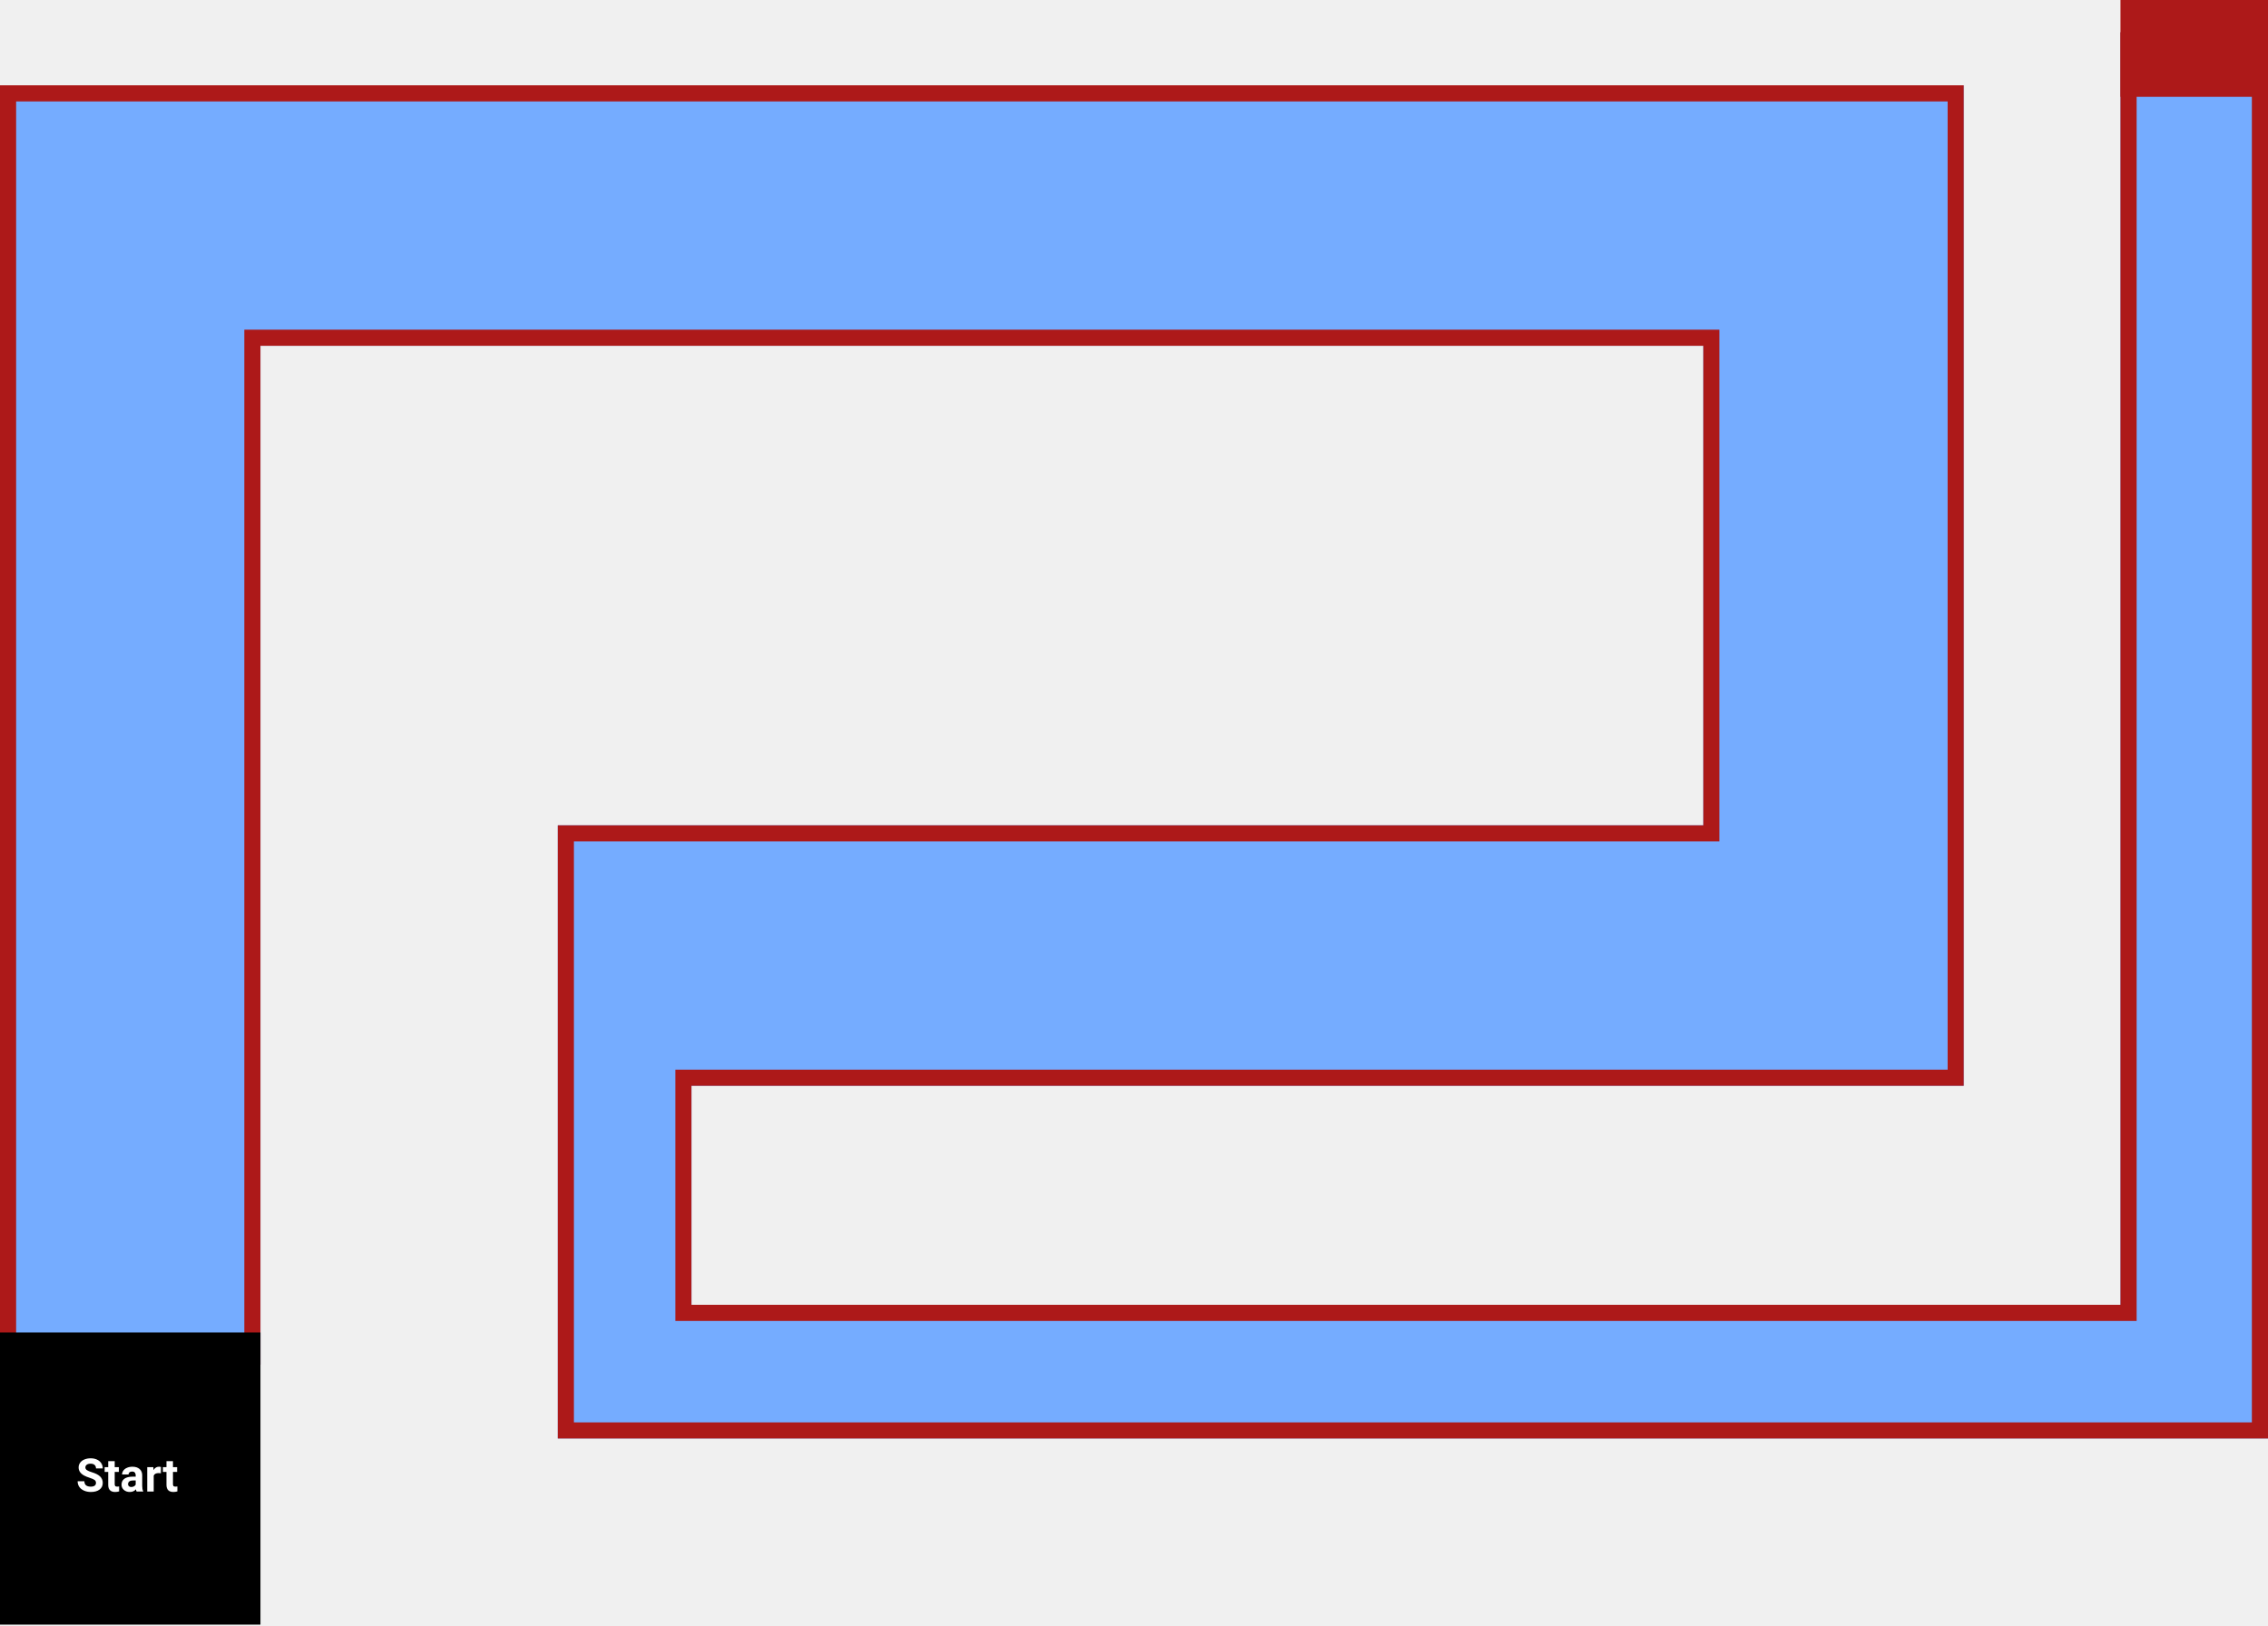
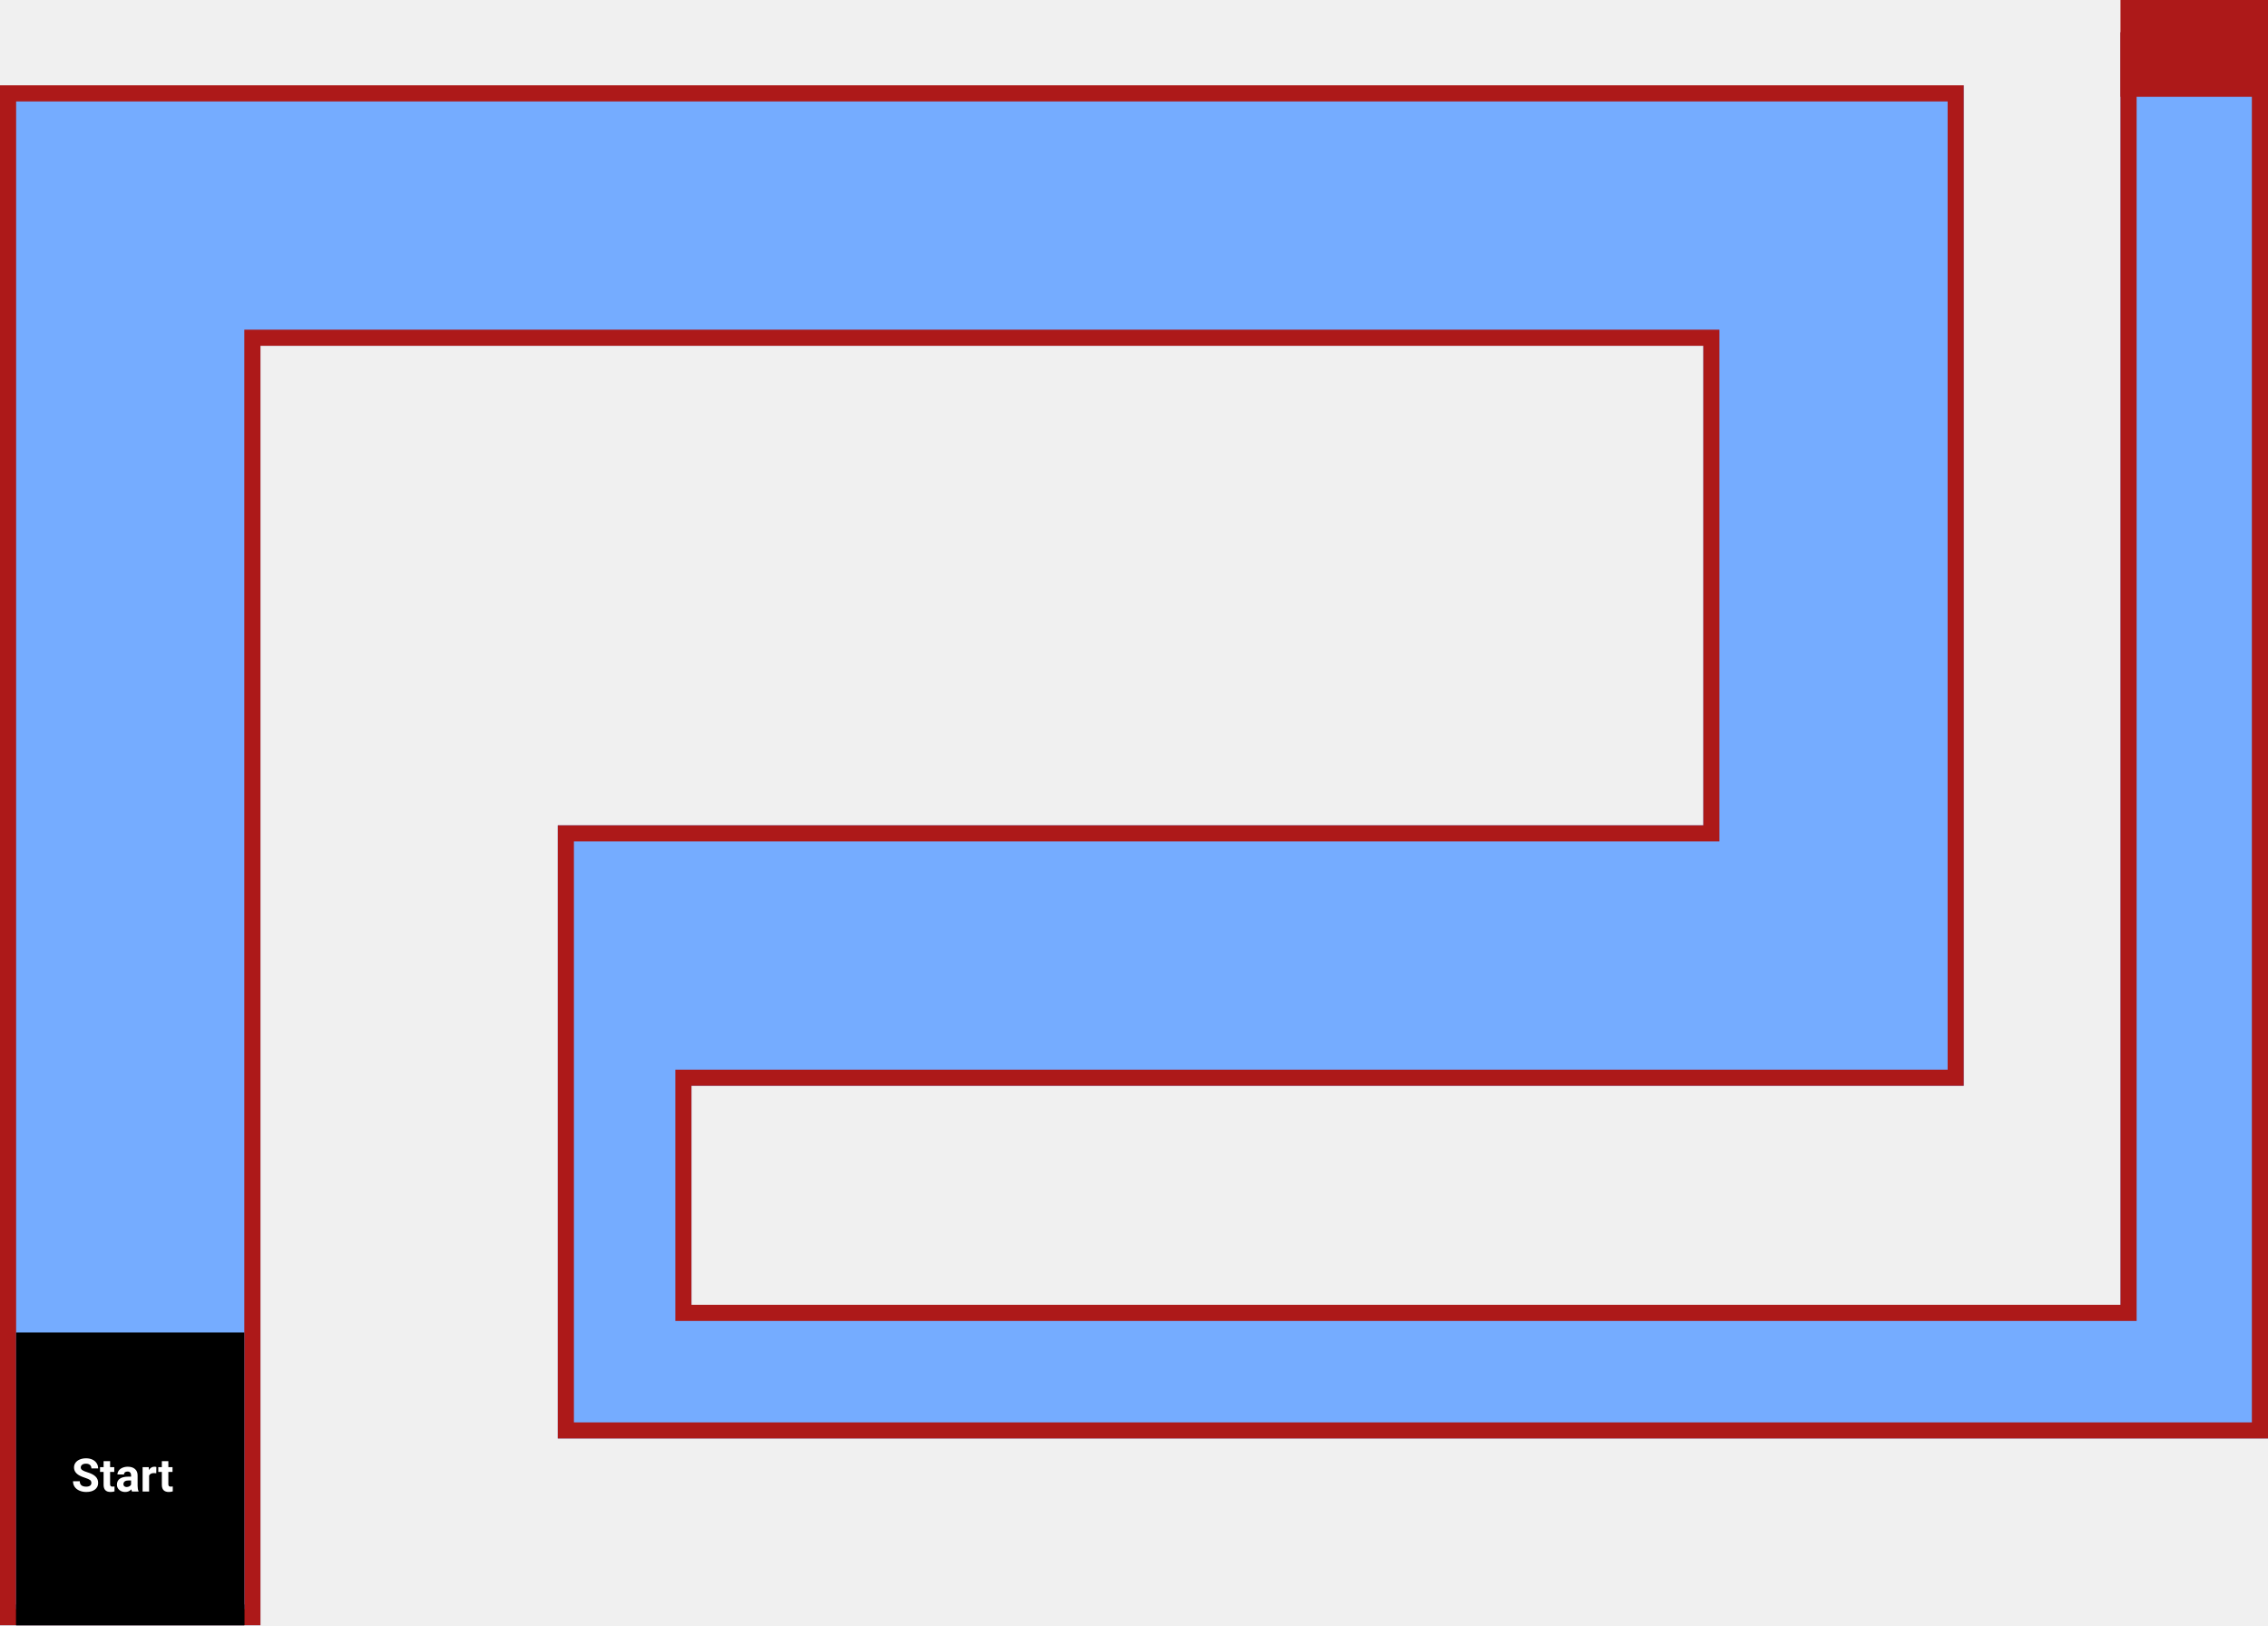
<svg xmlns="http://www.w3.org/2000/svg" width="984" height="705" viewBox="0 0 984 705" fill="none">
  <g id="lvl2">
    <g id="lvl2road">
      <mask id="path-1-inside-1_4:60" fill="white">
-         <path fill-rule="evenodd" clip-rule="evenodd" d="M984 624H956H920H242L242 566L242 358L300 358L739 358V150L113 150V592H9.38484e-05V150L0 150L4.93939e-06 37L739 37L852 37V358V471L300 471V566H920L920 14L984 14L984 624Z" />
+         <path fill-rule="evenodd" clip-rule="evenodd" d="M984 624H956H920H242L242 566L242 358L300 358L739 358V150L113 150V705H9.38484e-05V150L-4.93939e-06 150L0 37L739 37L852 37V358V471L300 471V566H920L920 14L984 14L984 624Z" />
      </mask>
-       <path fill-rule="evenodd" clip-rule="evenodd" d="M984 624H956H920H242L242 566L242 358L300 358L739 358V150L113 150V592H9.38484e-05V150L0 150L4.93939e-06 37L739 37L852 37V358V471L300 471V566H920L920 14L984 14L984 624Z" fill="#75ACFF" />
-       <path d="M984 624V631H991L991 624L984 624ZM242 624L235 624L235 631H242V624ZM242 566L249 566L249 566L242 566ZM242 358L242 351L235 351L235 358L242 358ZM300 358L300 365L300 365L300 358ZM739 358L739 365L746 365V358H739ZM739 150H746V143L739 143L739 150ZM113 150L113 143L106 143V150H113ZM113 592V599H120V592H113ZM9.38484e-05 592H-7V599H9.38484e-05V592ZM9.38484e-05 150H7V135.288L-4.416 144.568L9.38484e-05 150ZM0 150L-7 150L-7 164.712L4.416 155.432L0 150ZM4.93939e-06 37L4.46965e-06 30L-7 30L-7 37L4.93939e-06 37ZM739 37L739 30L739 30L739 37ZM852 37H859V30L852 30L852 37ZM852 471L852 478L859 478V471H852ZM300 471L300 464L293 464V471H300ZM300 566H293V573H300V566ZM920 566V573H927L927 566L920 566ZM920 14L920 7L913 7L913 14L920 14ZM984 14L991 14L991 7L984 7L984 14ZM956 631H984V617H956V631ZM920 631H956V617H920V631ZM242 631H920V617H242V631ZM235 566L235 624L249 624L249 566L235 566ZM235 358L235 566L249 566L249 358L235 358ZM300 351L242 351L242 365L300 365L300 351ZM739 351L300 351L300 365L739 365L739 351ZM732 150V358H746V150H732ZM113 157L739 157L739 143L113 143L113 157ZM106 150V592H120V150H106ZM113 585H9.38484e-05V599H113V585ZM7 592V150H-7V592H7ZM4.416 155.432L4.416 155.432L-4.416 144.568L-4.416 144.568L4.416 155.432ZM-7 37L-7 150L7 150L7 37L-7 37ZM739 30L4.46965e-06 30L5.40913e-06 44L739 44L739 30ZM852 30L739 30L739 44L852 44L852 30ZM859 358V37H845V358H859ZM859 471V358H845V471H859ZM300 478L852 478L852 464L300 464L300 478ZM307 566V471H293V566H307ZM920 559H300V573H920V559ZM913 14L913 566L927 566L927 14L913 14ZM984 7L920 7L920 21L984 21L984 7ZM991 624L991 14L977 14L977 624L991 624Z" fill="#AD1919" mask="url(#path-1-inside-1_4:60)" />
+       <path fill-rule="evenodd" clip-rule="evenodd" d="M984 624H956H920H242L242 566L242 358L300 358L739 358V150L113 150V705H9.38484e-05V150L-4.93939e-06 150L0 37L739 37L852 37V358V471L300 471V566H920L920 14L984 14L984 624Z" fill="#75ACFF" />
+       <path d="M984 624V631H991L991 624L984 624ZM242 624L235 624L235 631H242V624ZM242 566L249 566L249 566L242 566ZM242 358L242 351L235 351L235 358L242 358ZM300 358L300 365L300 365L300 358ZM739 358L739 365L746 365V358H739ZM739 150H746V143L739 143L739 150ZM113 150L113 143L106 143V150H113ZM113 705V712H120V705H113ZM9.87878e-05 705H-7V712H9.87878e-05V705ZM9.87878e-05 150H7V135.749L-4.279 144.46L9.87878e-05 150ZM0 150L-7 150L-7 164.251L4.279 155.54L0 150ZM4.93939e-06 37L4.41545e-06 30L-7 30L-7 37L4.93939e-06 37ZM739 37L739 30L739 30L739 37ZM852 37H859V30L852 30L852 37ZM852 471L852 478L859 478V471H852ZM300 471L300 464L293 464V471H300ZM300 566H293V573H300V566ZM920 566V573H927L927 566L920 566ZM920 14L920 7L913 7L913 14L920 14ZM984 14L991 14L991 7L984 7L984 14ZM956 631H984V617H956V631ZM920 631H956V617H920V631ZM242 631H920V617H242V631ZM235 566L235 624L249 624L249 566L235 566ZM235 358L235 566L249 566L249 358L235 358ZM300 351L242 351L242 365L300 365L300 351ZM739 351L300 351L300 365L739 365L739 351ZM732 150V358H746V150H732ZM113 157L739 157L739 143L113 143L113 157ZM106 150V705H120V150H106ZM113 698H9.87878e-05V712H113V698ZM7 705V150H-7V705H7ZM4.279 155.54L4.279 155.54L-4.279 144.46L-4.279 144.46L4.279 155.54ZM-7 37L-7 150L7 150L7 37L-7 37ZM739 30L4.41545e-06 30L5.46333e-06 44L739 44L739 30ZM852 30L739 30L739 44L852 44L852 30ZM859 358V37H845V358H859ZM859 471V358H845V471H859ZM300 478L852 478L852 464L300 464L300 478ZM307 566V471H293V566H307ZM920 559H300V573H920V559ZM913 14L913 566L927 566L927 14L913 14ZM984 7L920 7L920 21L984 21L984 7ZM991 624L991 14L977 14L977 624L991 624Z" fill="#AD1919" mask="url(#path-1-inside-1_4:60)" />
    </g>
    <g id="lvl2start">
-       <rect id="start" y="578" width="113" height="126.724" fill="black" />
-       <path id="Start" d="M41.643 643.27C41.643 642.716 41.447 642.293 41.057 642C40.666 641.701 39.963 641.388 38.947 641.062C37.932 640.73 37.128 640.405 36.535 640.086C34.921 639.214 34.113 638.038 34.113 636.561C34.113 635.792 34.328 635.109 34.758 634.51C35.194 633.904 35.816 633.432 36.623 633.094C37.437 632.755 38.348 632.586 39.357 632.586C40.373 632.586 41.278 632.771 42.072 633.143C42.867 633.507 43.482 634.025 43.918 634.695C44.361 635.366 44.582 636.128 44.582 636.98H41.652C41.652 636.329 41.447 635.825 41.037 635.467C40.627 635.102 40.051 634.92 39.309 634.92C38.592 634.92 38.036 635.073 37.639 635.379C37.242 635.678 37.043 636.076 37.043 636.57C37.043 637.033 37.274 637.42 37.736 637.732C38.205 638.045 38.892 638.338 39.797 638.611C41.464 639.113 42.678 639.734 43.44 640.477C44.201 641.219 44.582 642.143 44.582 643.25C44.582 644.48 44.117 645.447 43.185 646.15C42.255 646.847 41.001 647.195 39.426 647.195C38.332 647.195 37.336 646.997 36.438 646.6C35.539 646.196 34.852 645.646 34.377 644.949C33.908 644.253 33.674 643.445 33.674 642.527H36.613C36.613 644.096 37.551 644.881 39.426 644.881C40.122 644.881 40.666 644.741 41.057 644.461C41.447 644.174 41.643 643.777 41.643 643.27ZM49.768 633.836V636.434H51.574V638.504H49.768V643.777C49.768 644.168 49.842 644.448 49.992 644.617C50.142 644.786 50.428 644.871 50.852 644.871C51.164 644.871 51.441 644.848 51.682 644.803V646.941C51.128 647.111 50.559 647.195 49.973 647.195C47.993 647.195 46.984 646.196 46.945 644.197V638.504H45.402V636.434H46.945V633.836H49.768ZM59.27 647C59.139 646.746 59.045 646.43 58.986 646.053C58.303 646.814 57.414 647.195 56.32 647.195C55.285 647.195 54.426 646.896 53.742 646.297C53.065 645.698 52.727 644.943 52.727 644.031C52.727 642.911 53.14 642.052 53.967 641.453C54.8 640.854 56.001 640.551 57.57 640.545H58.869V639.939C58.869 639.451 58.742 639.061 58.488 638.768C58.241 638.475 57.847 638.328 57.307 638.328C56.831 638.328 56.457 638.442 56.184 638.67C55.917 638.898 55.783 639.21 55.783 639.607H52.961C52.961 638.995 53.15 638.429 53.527 637.908C53.905 637.387 54.439 636.98 55.129 636.688C55.819 636.388 56.594 636.238 57.453 636.238C58.755 636.238 59.787 636.567 60.549 637.225C61.317 637.876 61.701 638.794 61.701 639.979V644.559C61.708 645.561 61.848 646.32 62.121 646.834V647H59.27ZM56.935 645.037C57.352 645.037 57.736 644.946 58.088 644.764C58.44 644.575 58.7 644.324 58.869 644.012V642.195H57.815C56.402 642.195 55.65 642.684 55.559 643.66L55.549 643.826C55.549 644.178 55.672 644.467 55.92 644.695C56.167 644.923 56.506 645.037 56.935 645.037ZM69.807 639.08C69.422 639.028 69.084 639.002 68.791 639.002C67.723 639.002 67.023 639.363 66.691 640.086V647H63.869V636.434H66.535L66.613 637.693C67.18 636.723 67.964 636.238 68.967 636.238C69.279 636.238 69.572 636.281 69.846 636.365L69.807 639.08ZM75.041 633.836V636.434H76.848V638.504H75.041V643.777C75.041 644.168 75.116 644.448 75.266 644.617C75.415 644.786 75.702 644.871 76.125 644.871C76.438 644.871 76.714 644.848 76.955 644.803V646.941C76.402 647.111 75.832 647.195 75.246 647.195C73.267 647.195 72.258 646.196 72.219 644.197V638.504H70.676V636.434H72.219V633.836H75.041Z" fill="white" />
+       <rect id="start" x="7" y="578" width="99" height="127" fill="black" />
+       <path id="Start" d="M39.643 643.27C39.643 642.716 39.447 642.293 39.057 642C38.666 641.701 37.963 641.388 36.947 641.062C35.932 640.73 35.128 640.405 34.535 640.086C32.921 639.214 32.113 638.038 32.113 636.561C32.113 635.792 32.328 635.109 32.758 634.51C33.194 633.904 33.816 633.432 34.623 633.094C35.437 632.755 36.348 632.586 37.357 632.586C38.373 632.586 39.278 632.771 40.072 633.143C40.867 633.507 41.482 634.025 41.918 634.695C42.361 635.366 42.582 636.128 42.582 636.98H39.652C39.652 636.329 39.447 635.825 39.037 635.467C38.627 635.102 38.051 634.92 37.309 634.92C36.592 634.92 36.036 635.073 35.639 635.379C35.242 635.678 35.043 636.076 35.043 636.57C35.043 637.033 35.274 637.42 35.736 637.732C36.205 638.045 36.892 638.338 37.797 638.611C39.464 639.113 40.678 639.734 41.44 640.477C42.201 641.219 42.582 642.143 42.582 643.25C42.582 644.48 42.117 645.447 41.185 646.15C40.255 646.847 39.001 647.195 37.426 647.195C36.332 647.195 35.336 646.997 34.438 646.6C33.539 646.196 32.852 645.646 32.377 644.949C31.908 644.253 31.674 643.445 31.674 642.527H34.613C34.613 644.096 35.551 644.881 37.426 644.881C38.122 644.881 38.666 644.741 39.057 644.461C39.447 644.174 39.643 643.777 39.643 643.27ZM47.768 633.836V636.434H49.574V638.504H47.768V643.777C47.768 644.168 47.842 644.448 47.992 644.617C48.142 644.786 48.428 644.871 48.852 644.871C49.164 644.871 49.441 644.848 49.682 644.803V646.941C49.128 647.111 48.559 647.195 47.973 647.195C45.993 647.195 44.984 646.196 44.945 644.197V638.504H43.402V636.434H44.945V633.836H47.768ZM57.27 647C57.139 646.746 57.045 646.43 56.986 646.053C56.303 646.814 55.414 647.195 54.32 647.195C53.285 647.195 52.426 646.896 51.742 646.297C51.065 645.698 50.727 644.943 50.727 644.031C50.727 642.911 51.14 642.052 51.967 641.453C52.8 640.854 54.001 640.551 55.57 640.545H56.869V639.939C56.869 639.451 56.742 639.061 56.488 638.768C56.241 638.475 55.847 638.328 55.307 638.328C54.831 638.328 54.457 638.442 54.184 638.67C53.917 638.898 53.783 639.21 53.783 639.607H50.961C50.961 638.995 51.15 638.429 51.527 637.908C51.905 637.387 52.439 636.98 53.129 636.688C53.819 636.388 54.594 636.238 55.453 636.238C56.755 636.238 57.787 636.567 58.549 637.225C59.317 637.876 59.701 638.794 59.701 639.979V644.559C59.708 645.561 59.848 646.32 60.121 646.834V647H57.27ZM54.935 645.037C55.352 645.037 55.736 644.946 56.088 644.764C56.44 644.575 56.7 644.324 56.869 644.012V642.195H55.815C54.402 642.195 53.65 642.684 53.559 643.66L53.549 643.826C53.549 644.178 53.672 644.467 53.92 644.695C54.167 644.923 54.506 645.037 54.935 645.037ZM67.807 639.08C67.422 639.028 67.084 639.002 66.791 639.002C65.723 639.002 65.023 639.363 64.691 640.086V647H61.869V636.434H64.535L64.613 637.693C65.18 636.723 65.964 636.238 66.967 636.238C67.279 636.238 67.572 636.281 67.846 636.365L67.807 639.08ZM73.041 633.836V636.434H74.848V638.504H73.041V643.777C73.041 644.168 73.116 644.448 73.266 644.617C73.415 644.786 73.702 644.871 74.125 644.871C74.438 644.871 74.714 644.848 74.955 644.803V646.941C74.402 647.111 73.832 647.195 73.246 647.195C71.267 647.195 70.258 646.196 70.219 644.197V638.504H68.676V636.434H70.219V633.836H73.041Z" fill="white" />
    </g>
    <g id="lvl2end">
      <rect id="start_2" x="920" width="64" height="42" fill="#AD1919" />
    </g>
+     <rect id="gamestart2" x="7" y="696" width="99" height="9" fill="black" />
  </g>
</svg>
